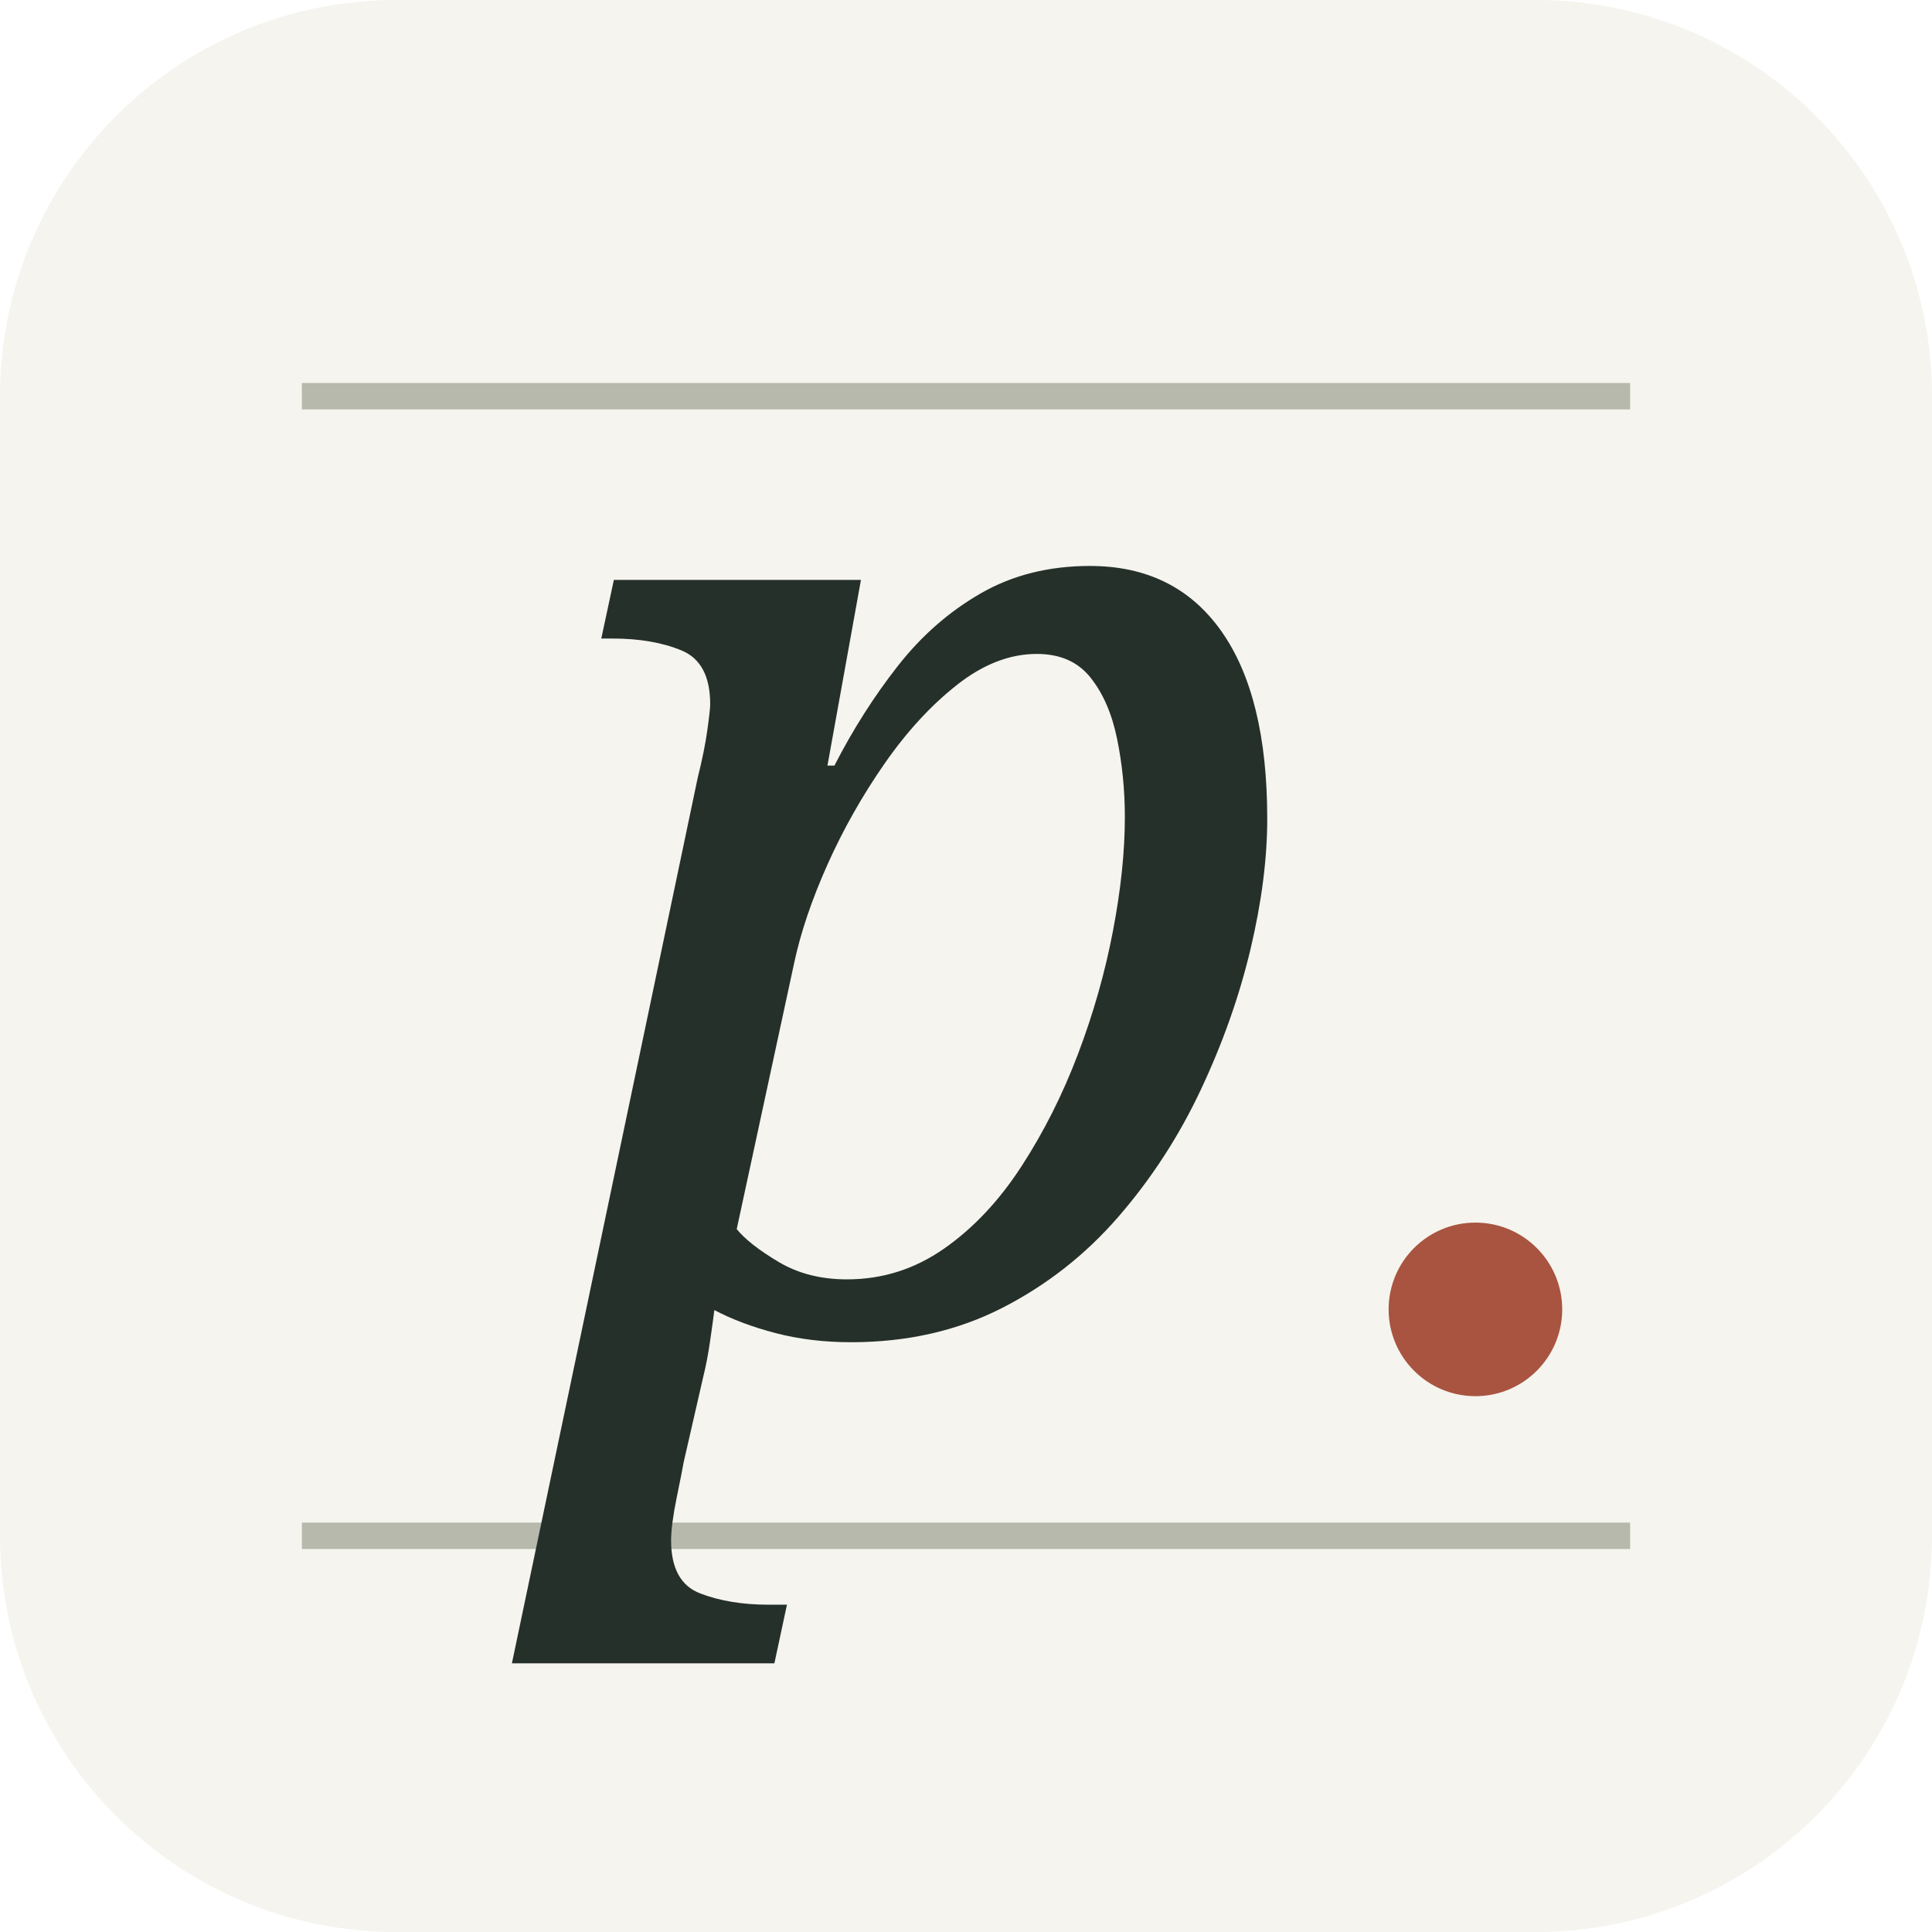
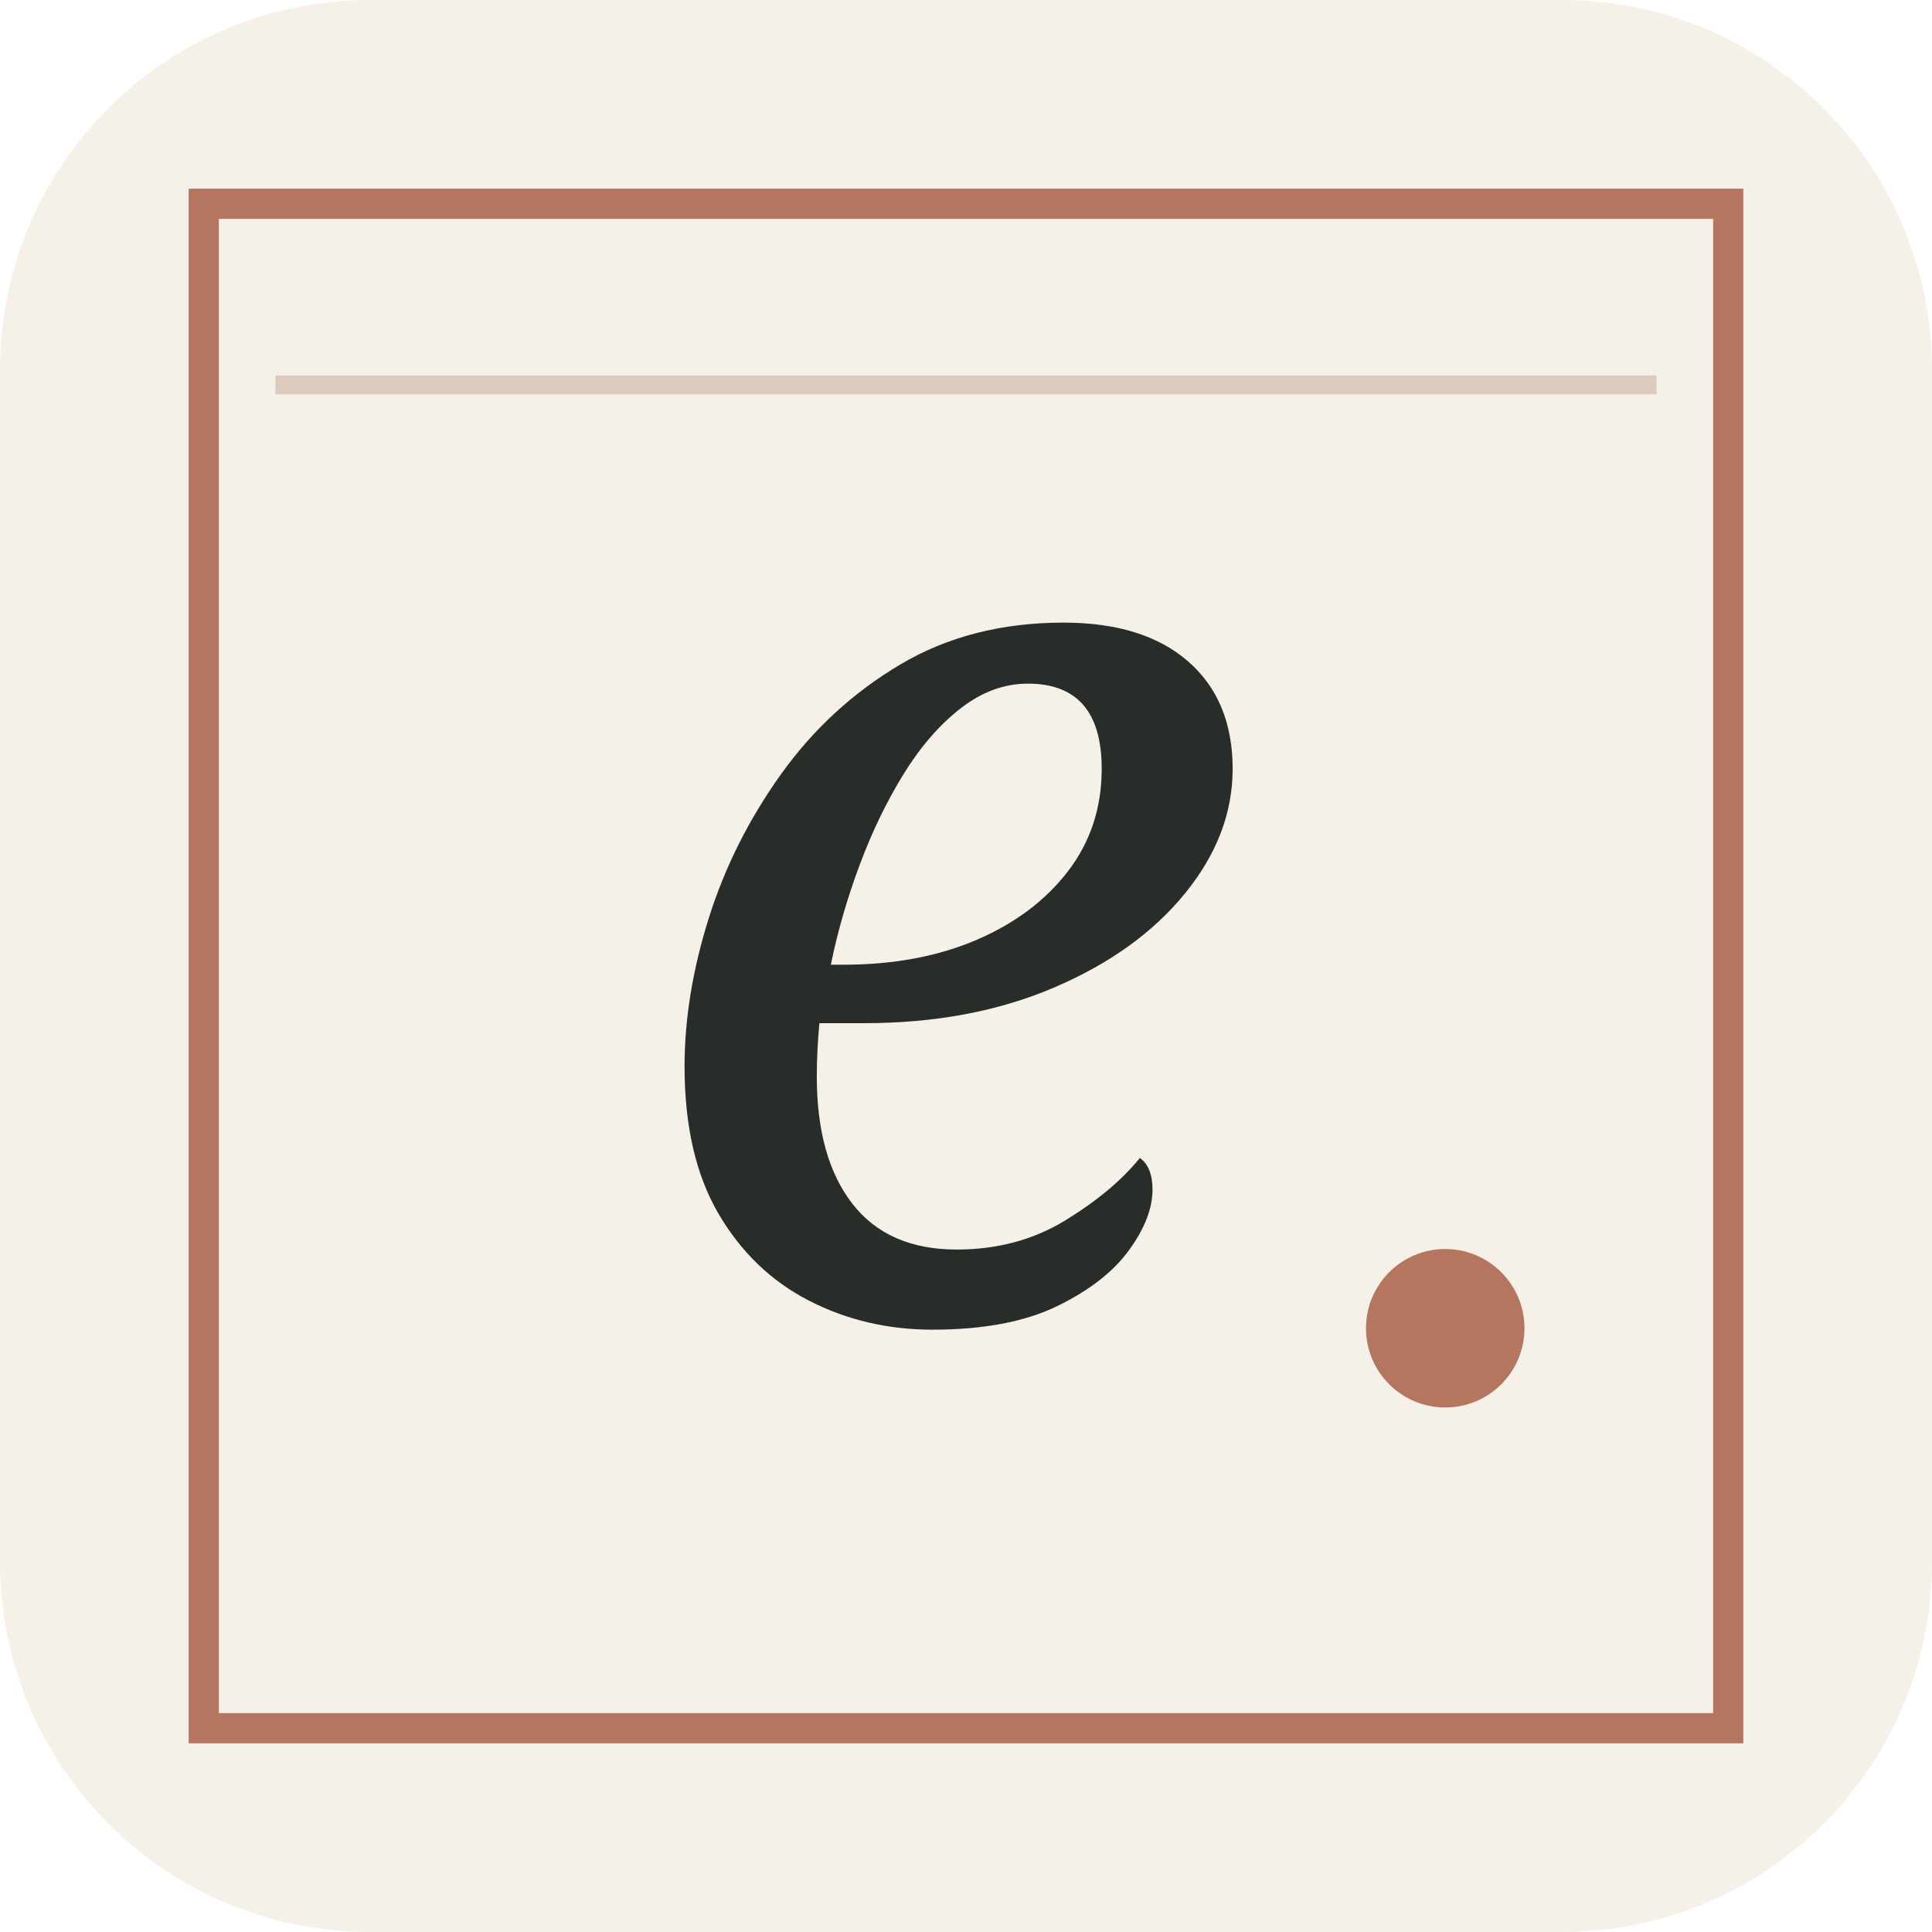
<svg xmlns="http://www.w3.org/2000/svg" viewBox="0 0 512 512">
-   <rect x="0" y="0" width="512" height="512" rx="105" fill="#f5f4ee" />
-   <path d="M80 105h352M80 407h352" stroke="#b6b9ac" stroke-width="7" />
-   <text x="245" y="352" text-anchor="middle" fill="#26302b" font-family="Georgia,serif" font-style="italic" font-size="370">p</text>
-   <circle cx="391" cy="347" r="23" fill="#a95440" />
+   <rect width="512" height="512" rx="98" fill="#f5f1e9" />
+   <rect x="54" y="54" width="404" height="404" fill="none" stroke="#b57660" stroke-width="8" />
+   <path d="M73 102h366" stroke="#dccbbd" stroke-width="5" />
+   <text x="250" y="349" text-anchor="middle" fill="#292d29" font-family="Georgia,serif" font-style="italic" font-size="337">e</text>
+   <circle cx="383" cy="352" r="21" fill="#b57660" />
</svg>
